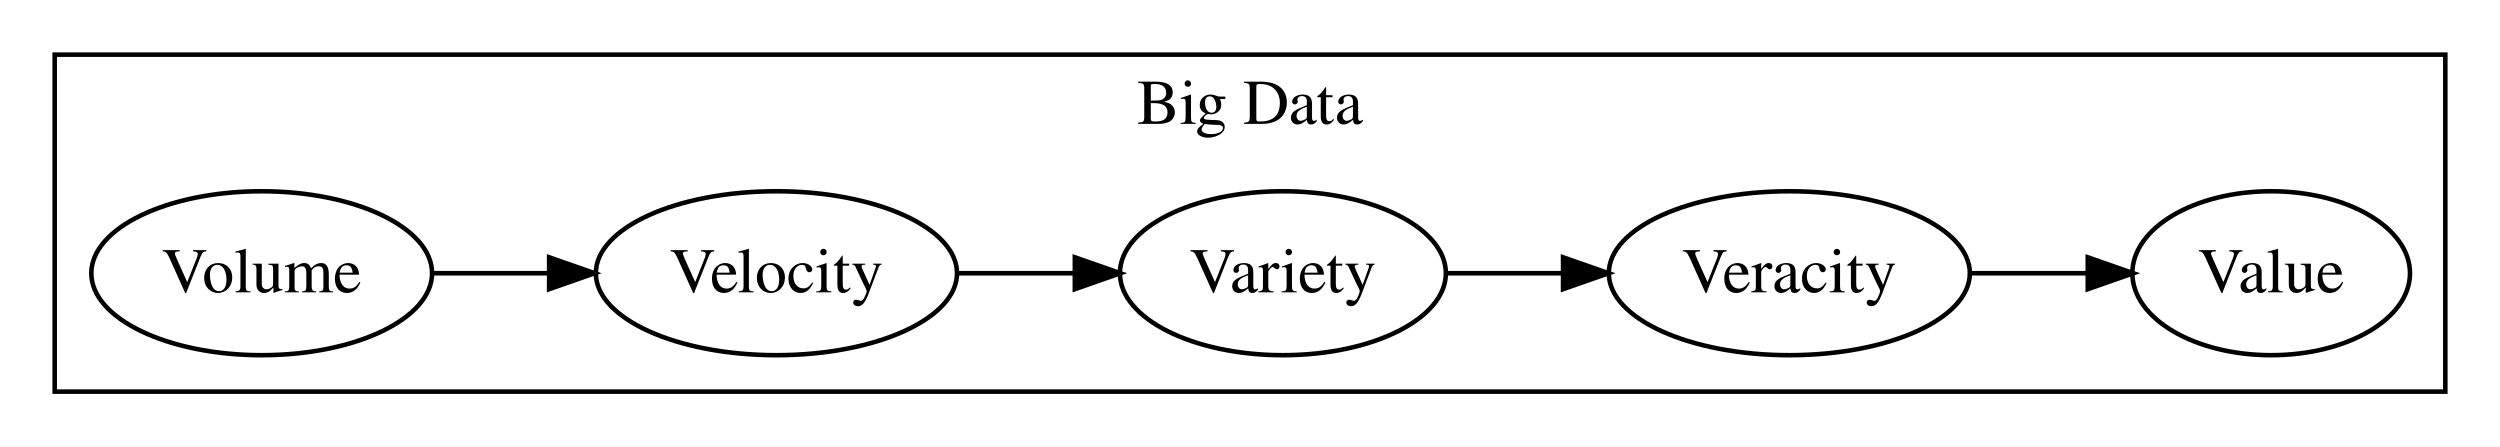
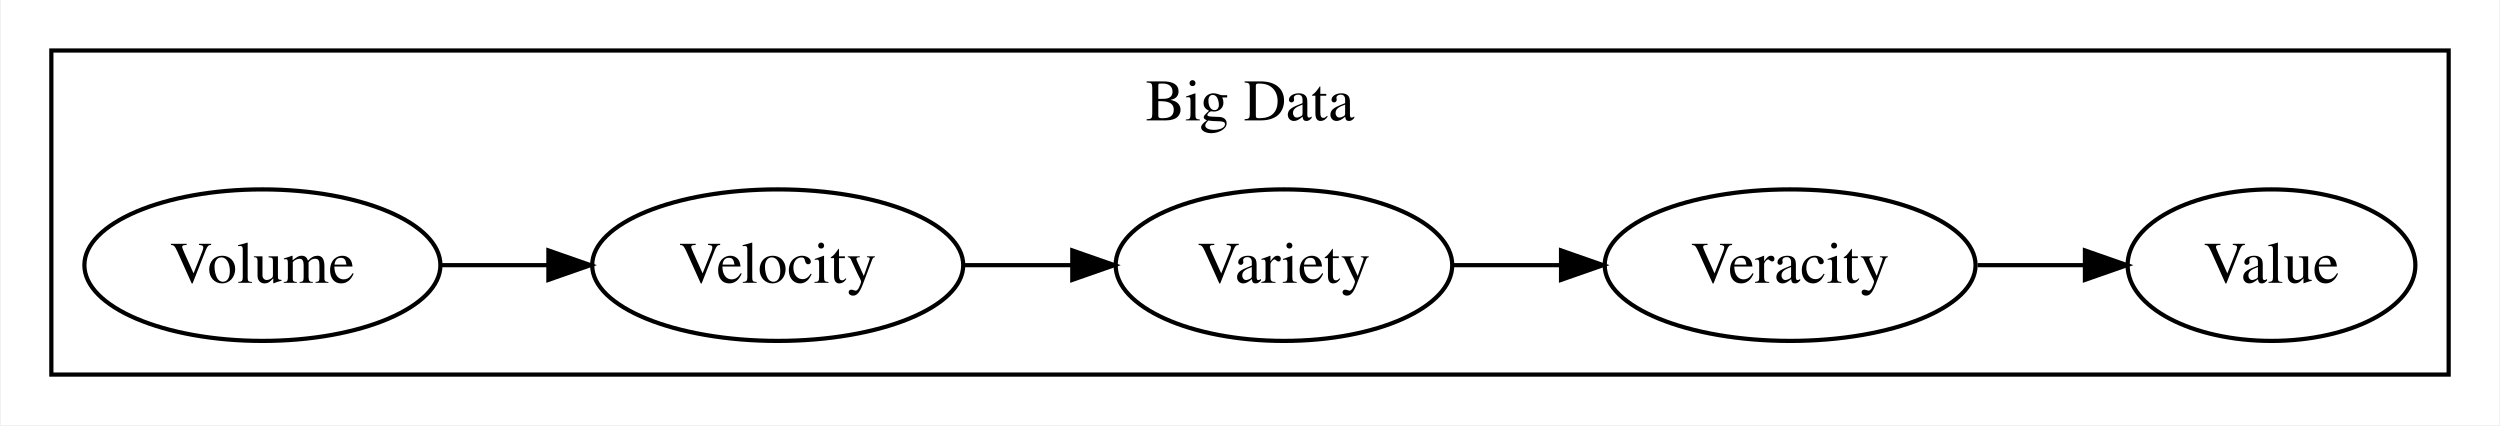
- <svg xmlns="http://www.w3.org/2000/svg" width="549pt" height="98pt" viewBox="0.00 0.00 548.98 98.00">
-   <g id="graph0" class="graph" transform="scale(1 1) rotate(0) translate(4 94)">
-     <polygon fill="white" stroke="none" points="-4,4 -4,-94 544.982,-94 544.982,4 -4,4" />
+ <svg xmlns="http://www.w3.org/2000/svg" width="594pt" height="101pt" viewBox="0.00 0.00 593.60 101.00">
+   <g id="graph0" class="graph" transform="scale(1 1) rotate(0) translate(4 97)">
+     <polygon fill="#ffffff" stroke="transparent" points="-4,4 -4,-97 589.601,-97 589.601,4 -4,4" />
    <g id="clust1" class="cluster">
-       <polygon fill="none" stroke="black" points="8,-8 8,-82 532.982,-82 532.982,-8 8,-8" />
-       <text text-anchor="middle" x="270.491" y="-66.8" font-family="Times,serif" font-size="14.00">Big Data</text>
+       <polygon fill="none" stroke="#000000" points="8,-8 8,-85 577.601,-85 577.601,-8 8,-8" />
+       <text text-anchor="middle" x="292.8" y="-68.4" font-family="Times,serif" font-size="14.00" fill="#000000">Big Data</text>
    </g>
    <g id="node1" class="node">
-       <ellipse fill="none" stroke="black" cx="53.458" cy="-34" rx="37.415" ry="18" />
-       <text text-anchor="middle" x="53.458" y="-29.8" font-family="Times,serif" font-size="14.00">Volume</text>
+       <ellipse fill="none" stroke="#000000" cx="58.147" cy="-34" rx="42.295" ry="18" />
+       <text text-anchor="middle" x="58.147" y="-29.8" font-family="Times,serif" font-size="14.00" fill="#000000">Volume</text>
    </g>
    <g id="node2" class="node">
-       <ellipse fill="none" stroke="black" cx="166.493" cy="-34" rx="39.656" ry="18" />
-       <text text-anchor="middle" x="166.493" y="-29.8" font-family="Times,serif" font-size="14.00">Velocity</text>
+       <ellipse fill="none" stroke="#000000" cx="180.584" cy="-34" rx="44.08" ry="18" />
+       <text text-anchor="middle" x="180.584" y="-29.8" font-family="Times,serif" font-size="14.00" fill="#000000">Velocity</text>
    </g>
    <g id="edge1" class="edge">
-       <path fill="none" stroke="black" d="M91.123,-34C99.206,-34 107.895,-34 116.381,-34" />
-       <polygon fill="black" stroke="black" points="116.578,-37.5 126.578,-34 116.578,-30.5 116.578,-37.5" />
+       <path fill="none" stroke="#000000" d="M100.626,-34C108.777,-34 117.419,-34 125.892,-34" />
+       <polygon fill="#000000" stroke="#000000" points="126.099,-37.5 136.099,-34 126.099,-30.5 126.099,-37.5" />
    </g>
    <g id="node3" class="node">
-       <ellipse fill="none" stroke="black" cx="277.715" cy="-34" rx="35.789" ry="18" />
-       <text text-anchor="middle" x="277.715" y="-29.8" font-family="Times,serif" font-size="14.00">Variety</text>
+       <ellipse fill="none" stroke="#000000" cx="300.865" cy="-34" rx="39.984" ry="18" />
+       <text text-anchor="middle" x="300.865" y="-29.8" font-family="Times,serif" font-size="14.00" fill="#000000">Variety</text>
    </g>
    <g id="edge2" class="edge">
-       <path fill="none" stroke="black" d="M206.308,-34C214.591,-34 223.403,-34 231.89,-34" />
-       <polygon fill="black" stroke="black" points="232.023,-37.5 242.023,-34 232.023,-30.5 232.023,-37.5" />
+       <path fill="none" stroke="#000000" d="M225.03,-34C233.309,-34 242.014,-34 250.456,-34" />
+       <polygon fill="#000000" stroke="#000000" points="250.577,-37.5 260.577,-34 250.577,-30.5 250.577,-37.5" />
    </g>
    <g id="node4" class="node">
-       <ellipse fill="none" stroke="black" cx="388.928" cy="-34" rx="39.639" ry="18" />
-       <text text-anchor="middle" x="388.928" y="-29.8" font-family="Times,serif" font-size="14.00">Veracity</text>
+       <ellipse fill="none" stroke="#000000" cx="421.135" cy="-34" rx="44.058" ry="18" />
+       <text text-anchor="middle" x="421.135" y="-29.8" font-family="Times,serif" font-size="14.00" fill="#000000">Veracity</text>
    </g>
    <g id="edge3" class="edge">
-       <path fill="none" stroke="black" d="M313.571,-34C321.737,-34 330.584,-34 339.231,-34" />
-       <polygon fill="black" stroke="black" points="339.238,-37.5 349.238,-34 339.238,-30.5 339.238,-37.5" />
+       <path fill="none" stroke="#000000" d="M340.913,-34C349.165,-34 357.986,-34 366.649,-34" />
+       <polygon fill="#000000" stroke="#000000" points="366.704,-37.5 376.704,-34 366.704,-30.5 366.704,-37.5" />
    </g>
    <g id="node5" class="node">
-       <ellipse fill="none" stroke="black" cx="494.74" cy="-34" rx="30.486" ry="18" />
-       <text text-anchor="middle" x="494.74" y="-29.8" font-family="Times,serif" font-size="14.00">Value</text>
+       <ellipse fill="none" stroke="#000000" cx="535.508" cy="-34" rx="34.187" ry="18" />
+       <text text-anchor="middle" x="535.508" y="-29.8" font-family="Times,serif" font-size="14.00" fill="#000000">Value</text>
    </g>
    <g id="edge4" class="edge">
-       <path fill="none" stroke="black" d="M428.584,-34C437.026,-34 445.97,-34 454.437,-34" />
-       <polygon fill="black" stroke="black" points="454.464,-37.5 464.464,-34 454.464,-30.5 454.464,-37.5" />
+       <path fill="none" stroke="#000000" d="M465.682,-34C473.973,-34 482.637,-34 490.93,-34" />
+       <polygon fill="#000000" stroke="#000000" points="491.178,-37.5 501.178,-34 491.178,-30.5 491.178,-37.5" />
    </g>
  </g>
</svg>
